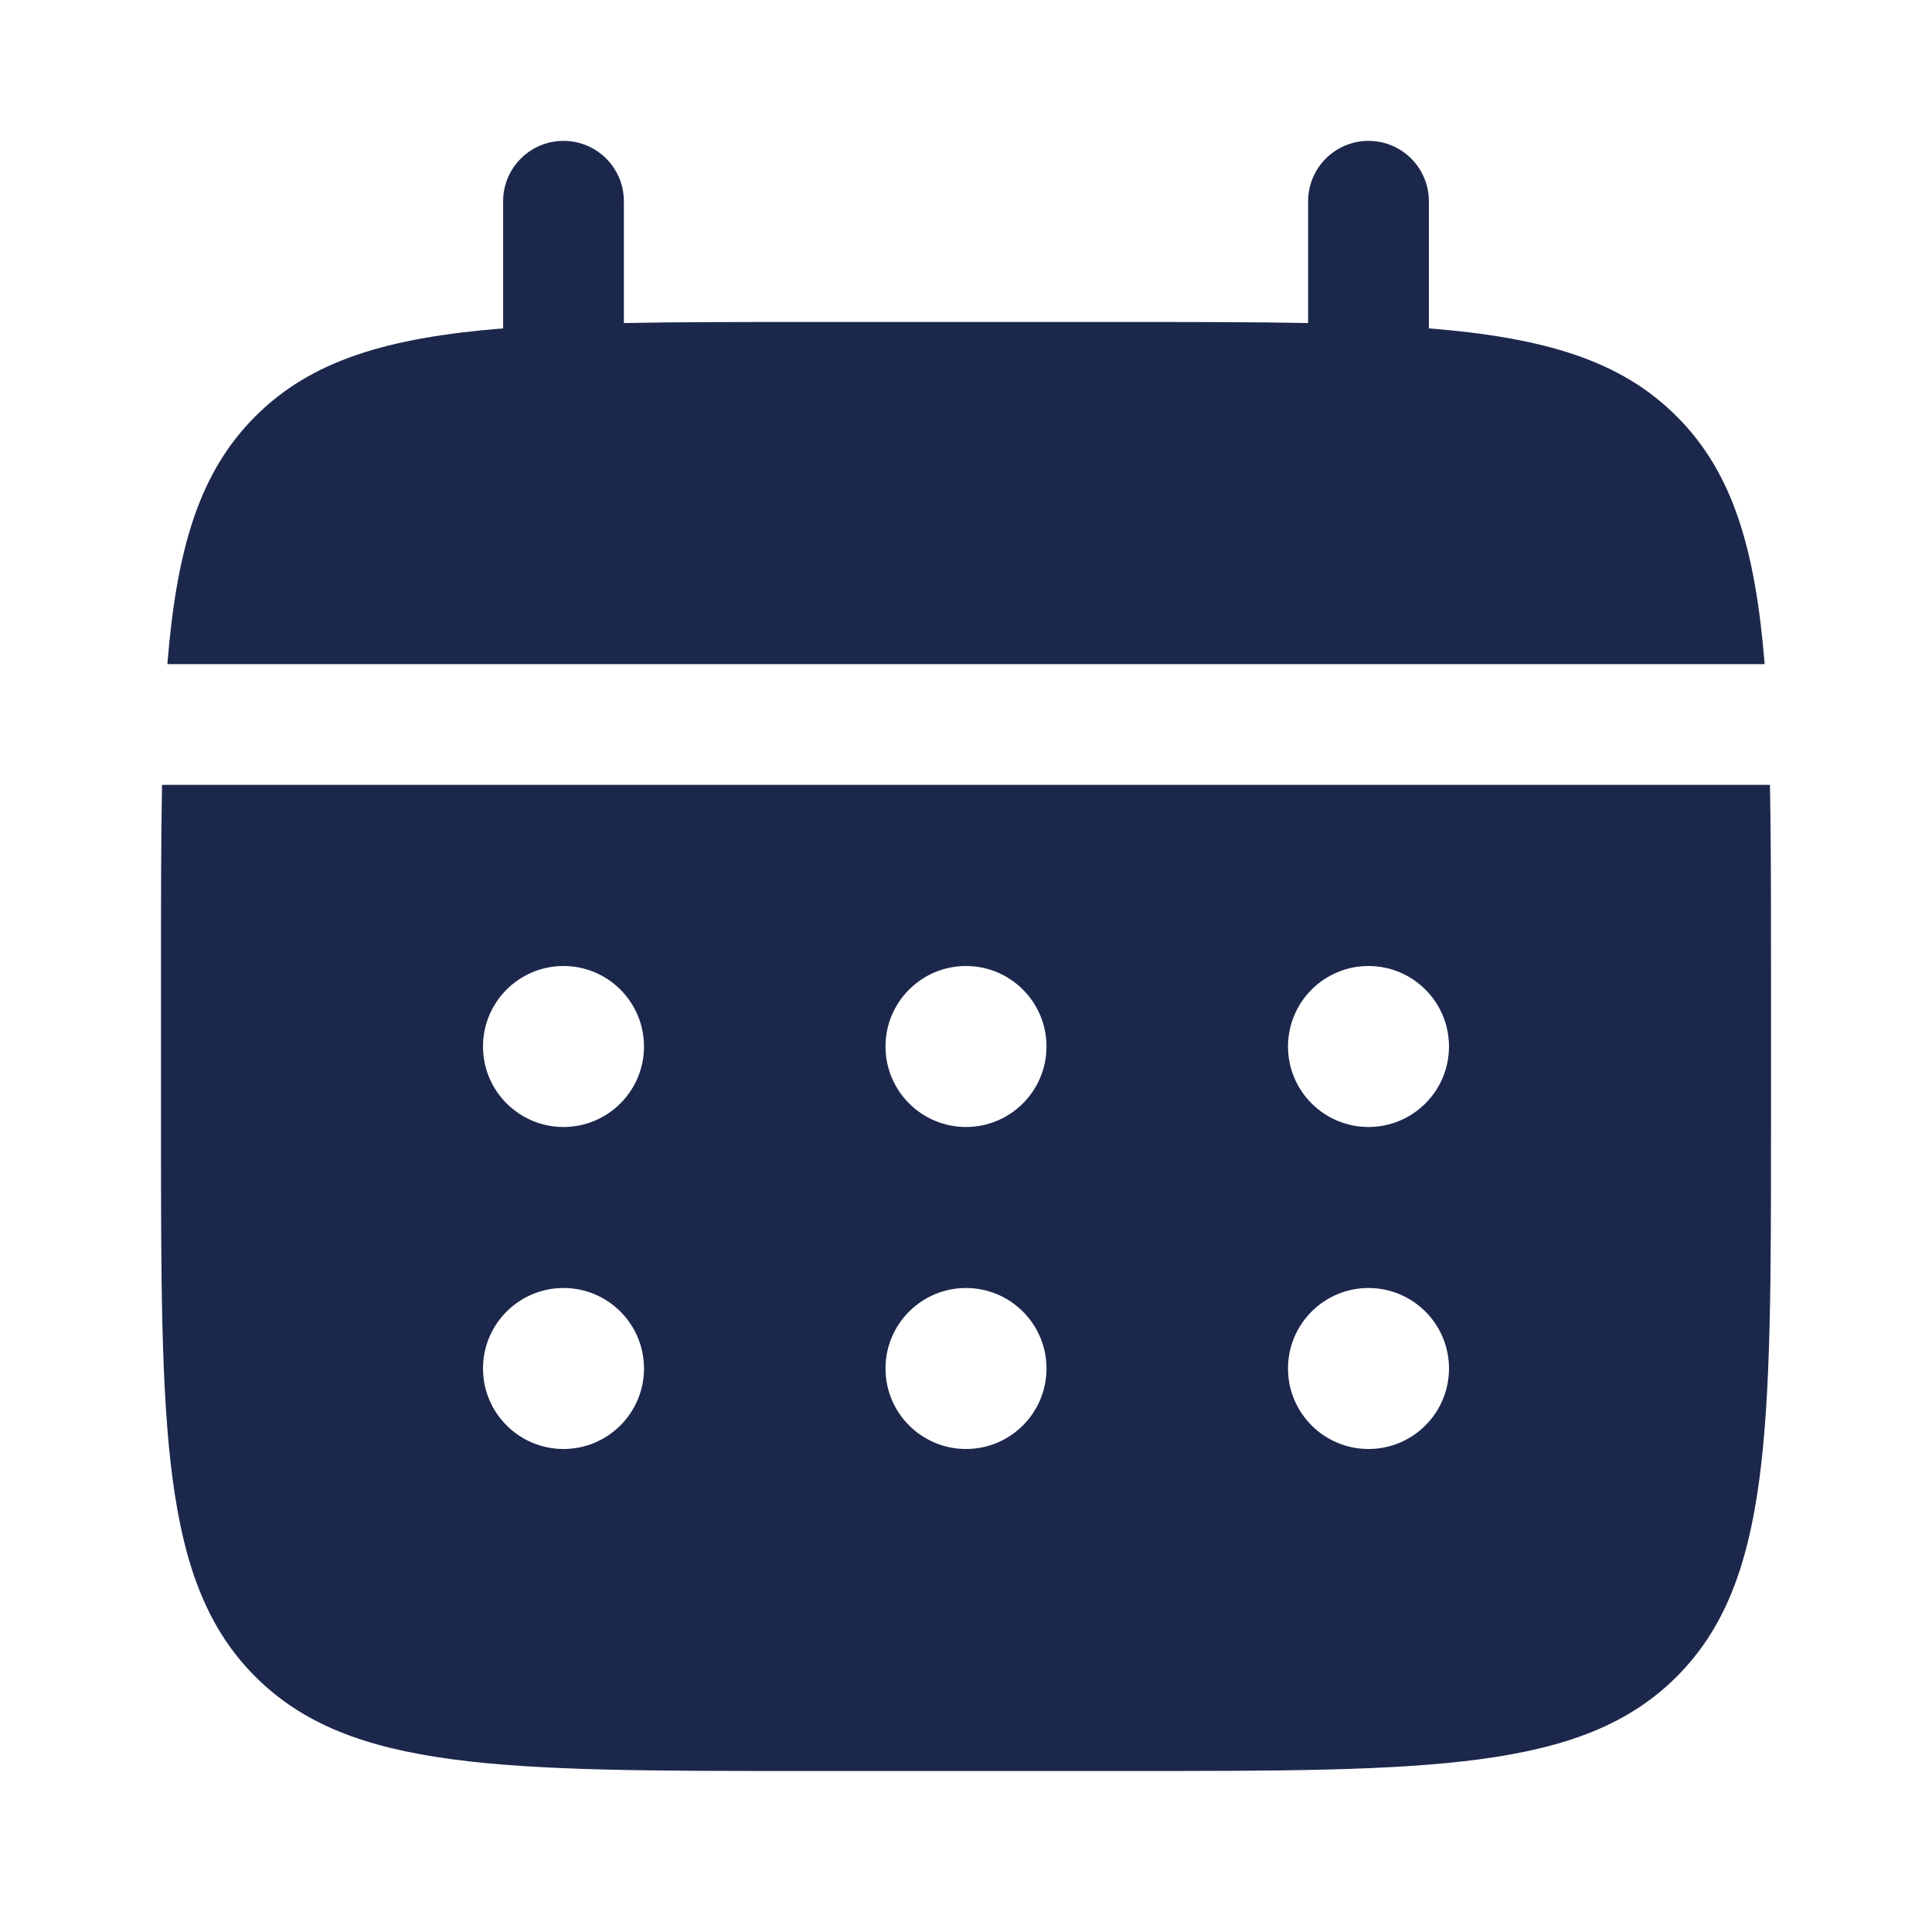
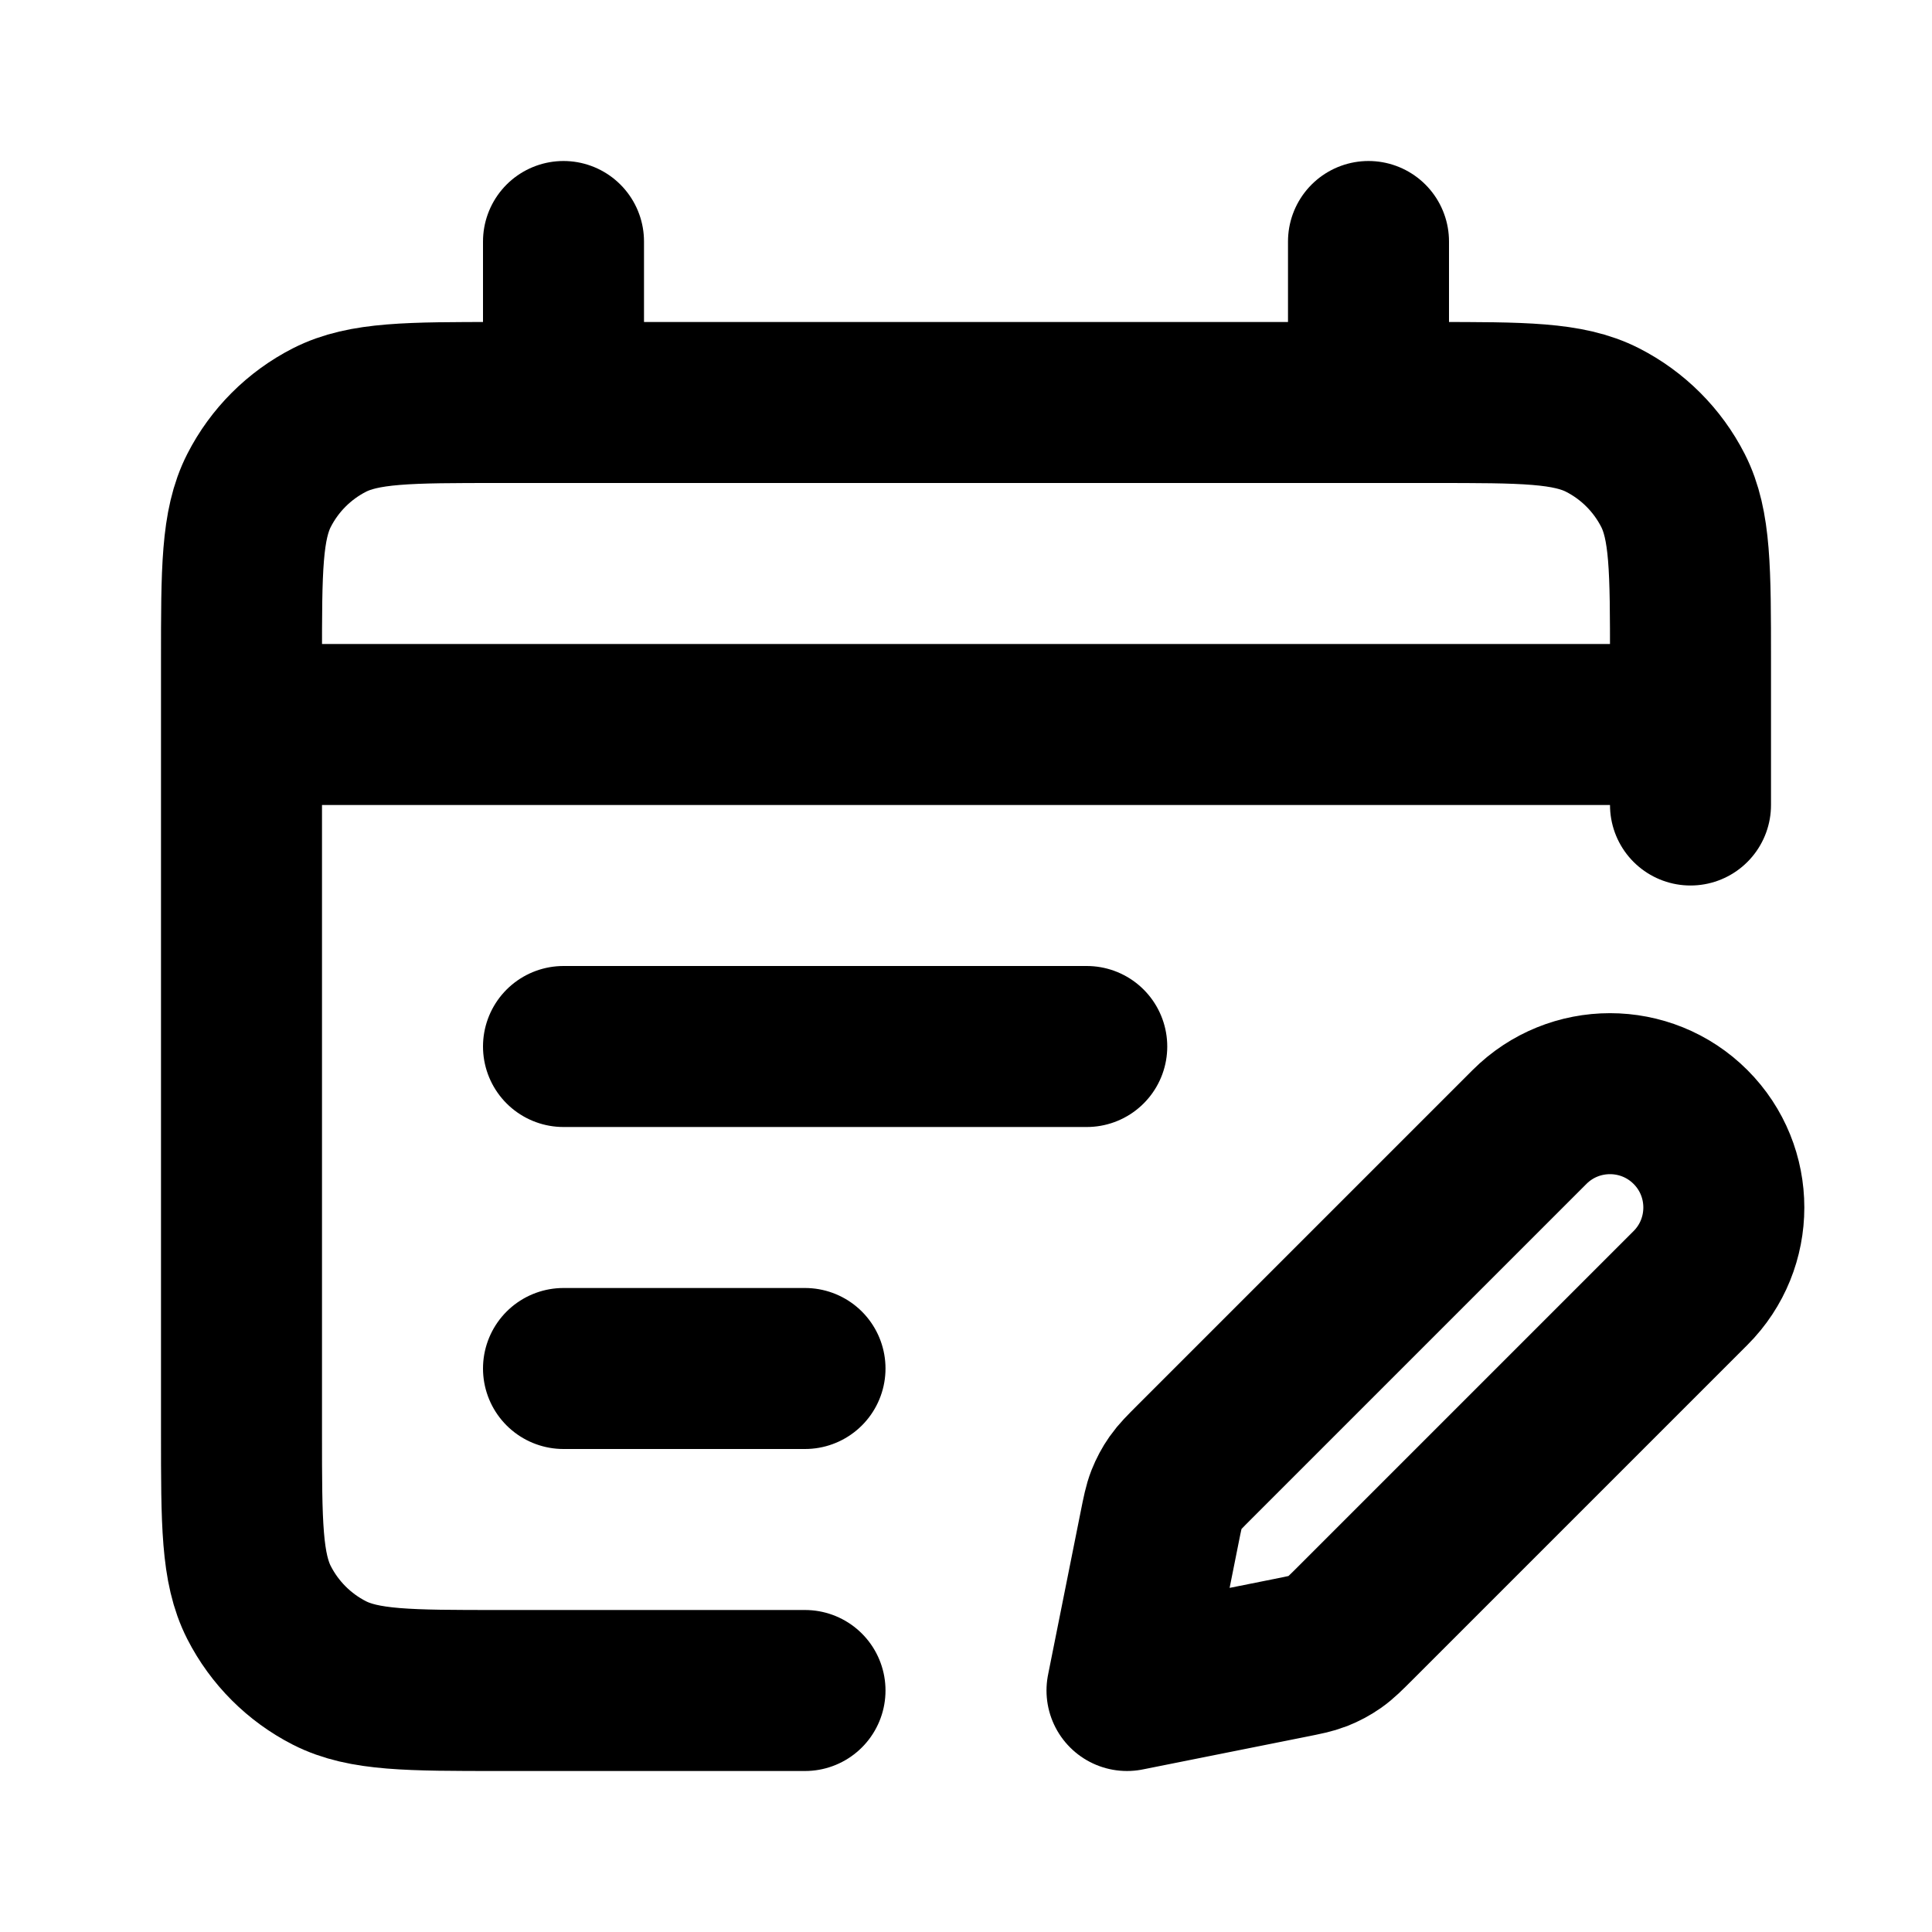
<svg xmlns="http://www.w3.org/2000/svg" width="800px" height="800px" viewBox="0 0 24 24" fill="none">
-   <path d="M7.75 2.5C7.75 2.086 7.414 1.75 7 1.75C6.586 1.75 6.25 2.086 6.25 2.5V4.079C4.811 4.195 3.866 4.477 3.172 5.172C2.477 5.866 2.195 6.811 2.079 8.25H21.921C21.805 6.811 21.523 5.866 20.828 5.172C20.134 4.477 19.189 4.195 17.75 4.079V2.5C17.75 2.086 17.414 1.75 17 1.75C16.586 1.75 16.25 2.086 16.25 2.5V4.013C15.585 4 14.839 4 14 4H10C9.161 4 8.415 4 7.75 4.013V2.5Z" fill="#1C274C" />
-   <path fill-rule="evenodd" clip-rule="evenodd" d="M2 12C2 11.161 2 10.415 2.013 9.75H21.987C22 10.415 22 11.161 22 12V14C22 17.771 22 19.657 20.828 20.828C19.657 22 17.771 22 14 22H10C6.229 22 4.343 22 3.172 20.828C2 19.657 2 17.771 2 14V12ZM17 14C17.552 14 18 13.552 18 13C18 12.448 17.552 12 17 12C16.448 12 16 12.448 16 13C16 13.552 16.448 14 17 14ZM17 18C17.552 18 18 17.552 18 17C18 16.448 17.552 16 17 16C16.448 16 16 16.448 16 17C16 17.552 16.448 18 17 18ZM13 13C13 13.552 12.552 14 12 14C11.448 14 11 13.552 11 13C11 12.448 11.448 12 12 12C12.552 12 13 12.448 13 13ZM13 17C13 17.552 12.552 18 12 18C11.448 18 11 17.552 11 17C11 16.448 11.448 16 12 16C12.552 16 13 16.448 13 17ZM7 14C7.552 14 8 13.552 8 13C8 12.448 7.552 12 7 12C6.448 12 6 12.448 6 13C6 13.552 6.448 14 7 14ZM7 18C7.552 18 8 17.552 8 17C8 16.448 7.552 16 7 16C6.448 16 6 16.448 6 17C6 17.552 6.448 18 7 18Z" fill="#1C274C" />
+   <path d="M10 21H6.2C5.08 21 4.52 21 4.092 20.782C3.716 20.59 3.41 20.284 3.218 19.908C3 19.48 3 18.92 3 17.8V8.2C3 7.08 3 6.52 3.218 6.092C3.41 5.716 3.716 5.41 4.092 5.218C4.52 5 5.08 5 6.2 5H17.8C18.92 5 19.48 5 19.908 5.218C20.284 5.41 20.59 5.716 20.782 6.092C21 6.52 21 7.08 21 8.2V10M7 3V5M17 3V5M3 9H21M13.5 13L7 13M10 17L7 17M14 21L16.025 20.595C16.201 20.56 16.29 20.542 16.372 20.51C16.445 20.481 16.515 20.444 16.579 20.399C16.652 20.348 16.715 20.285 16.843 20.157L21 16C21.552 15.448 21.552 14.552 21 14C20.448 13.448 19.552 13.448 19 14L14.843 18.157C14.715 18.285 14.652 18.348 14.601 18.421C14.556 18.485 14.519 18.555 14.49 18.628C14.458 18.71 14.44 18.799 14.405 18.975L14 21Z" stroke="#000000" stroke-width="2" stroke-linecap="round" stroke-linejoin="round" />
</svg>
